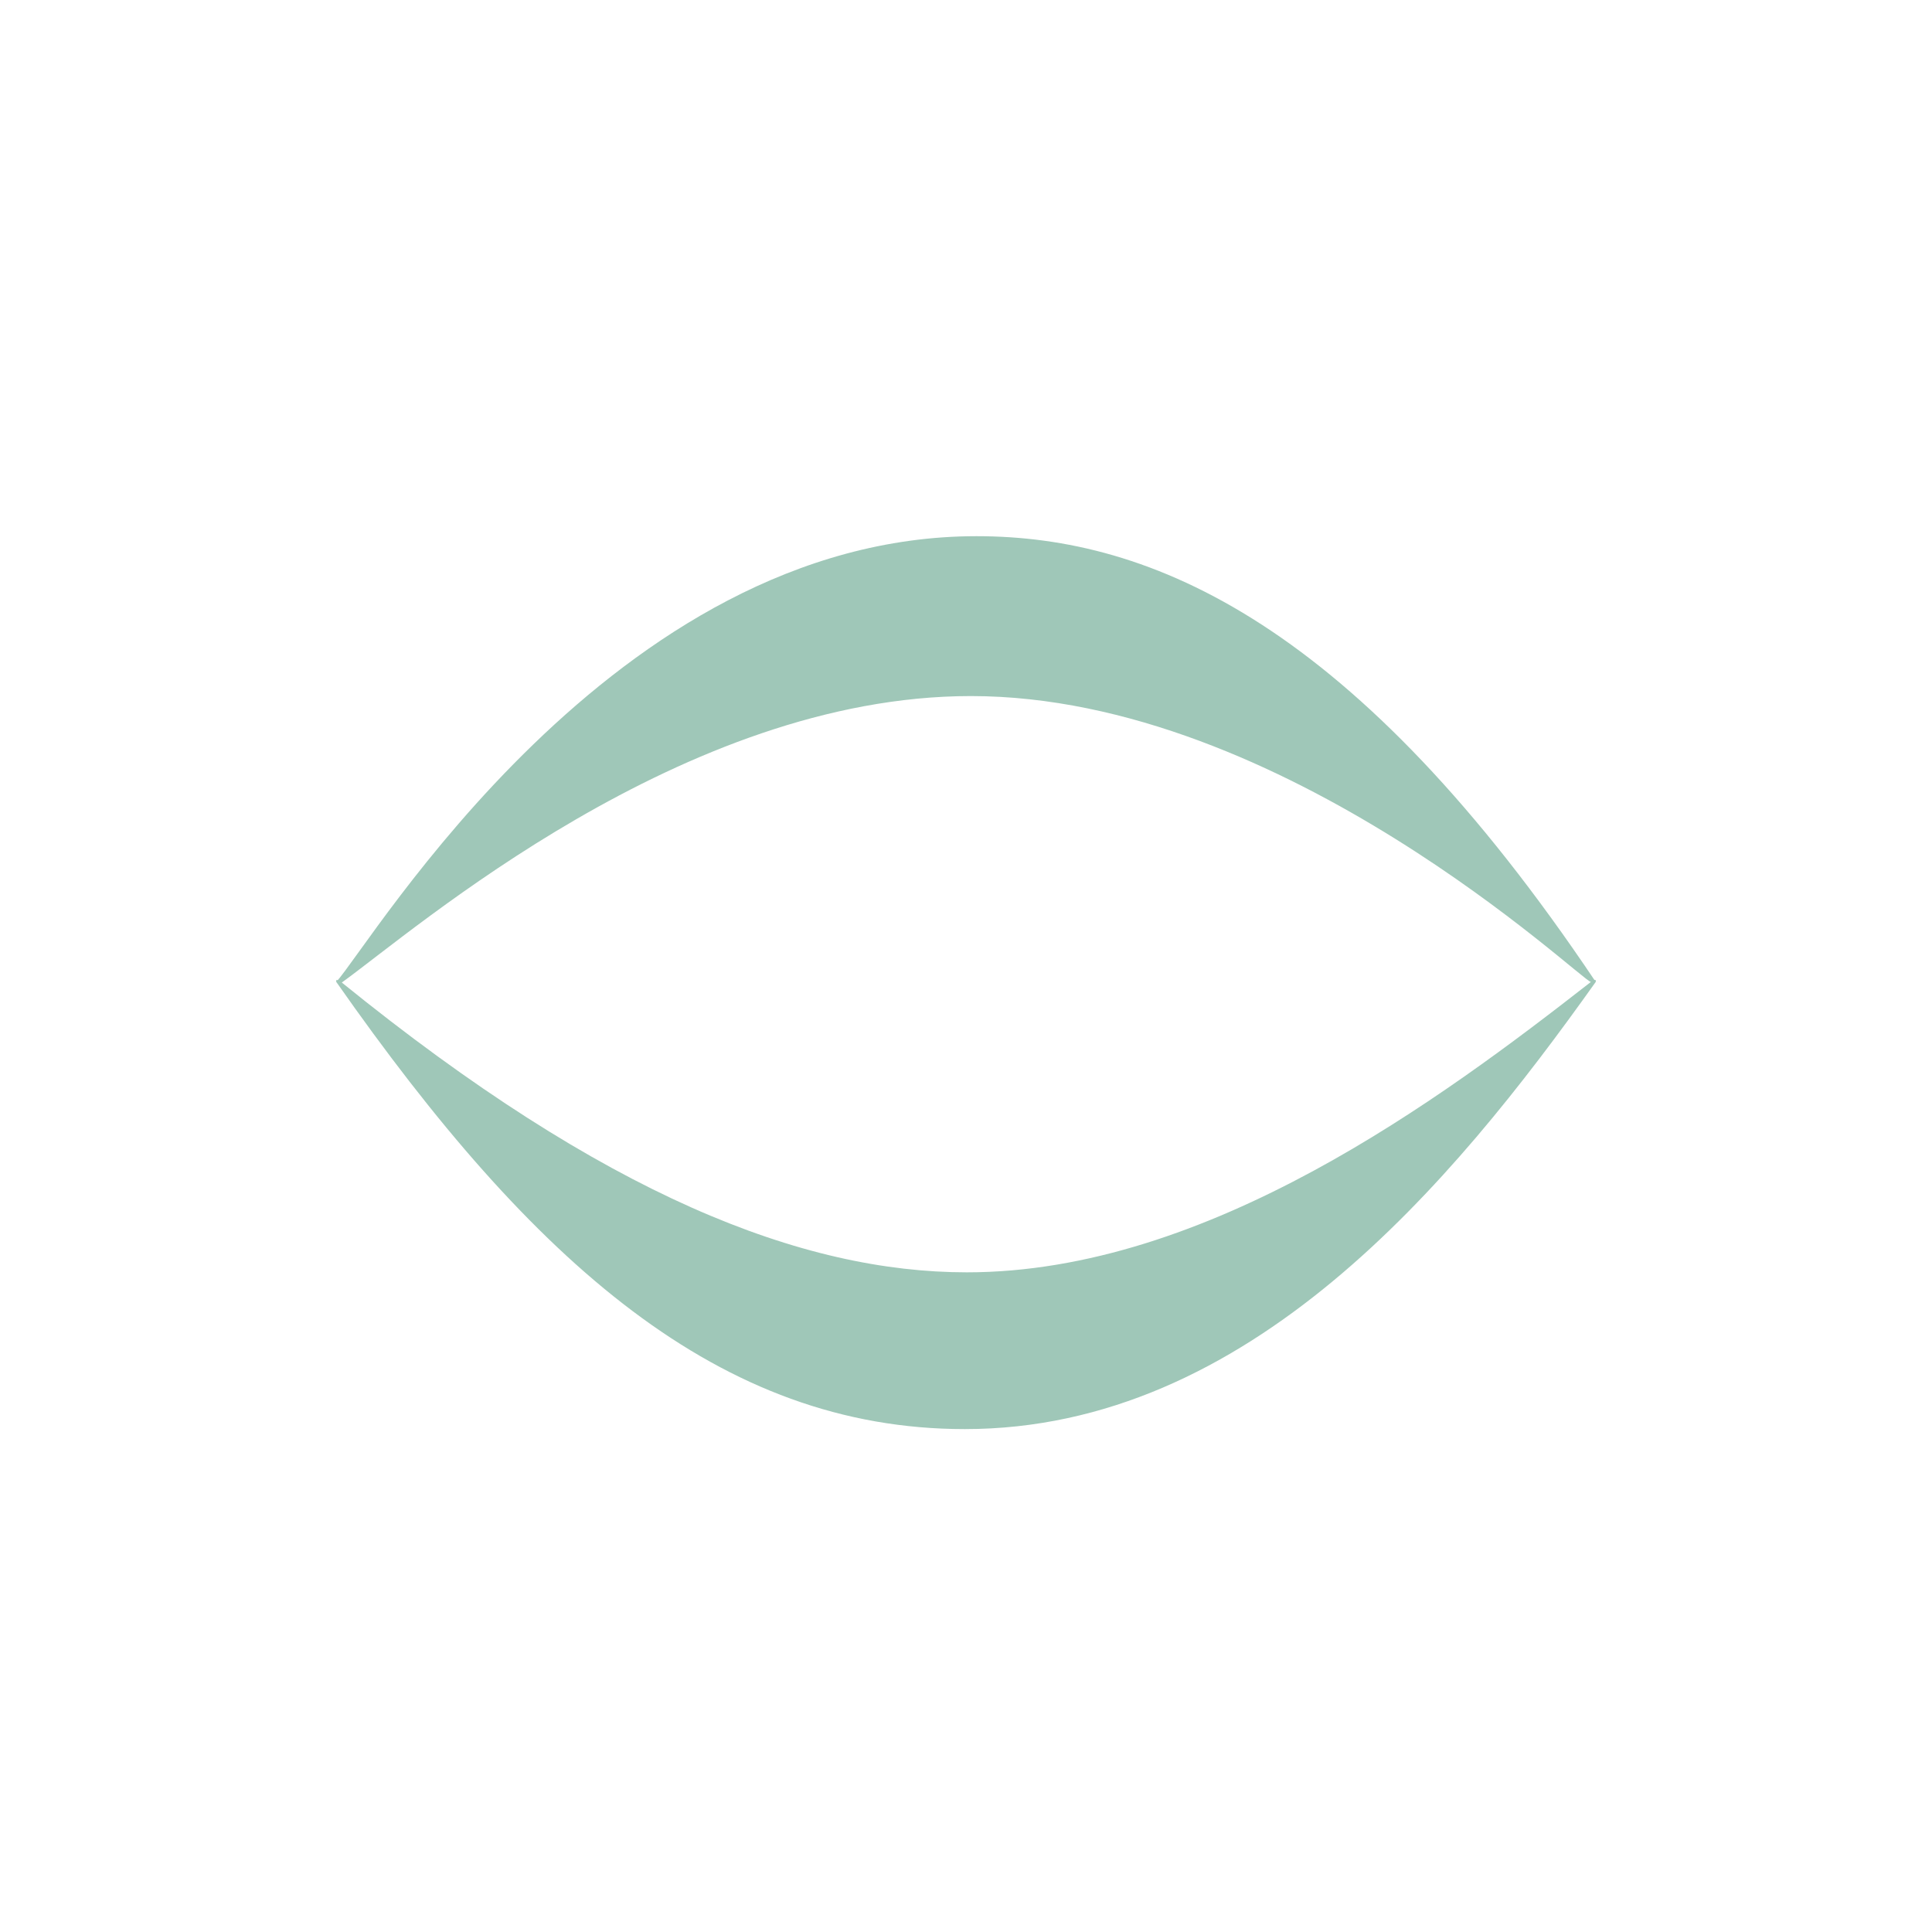
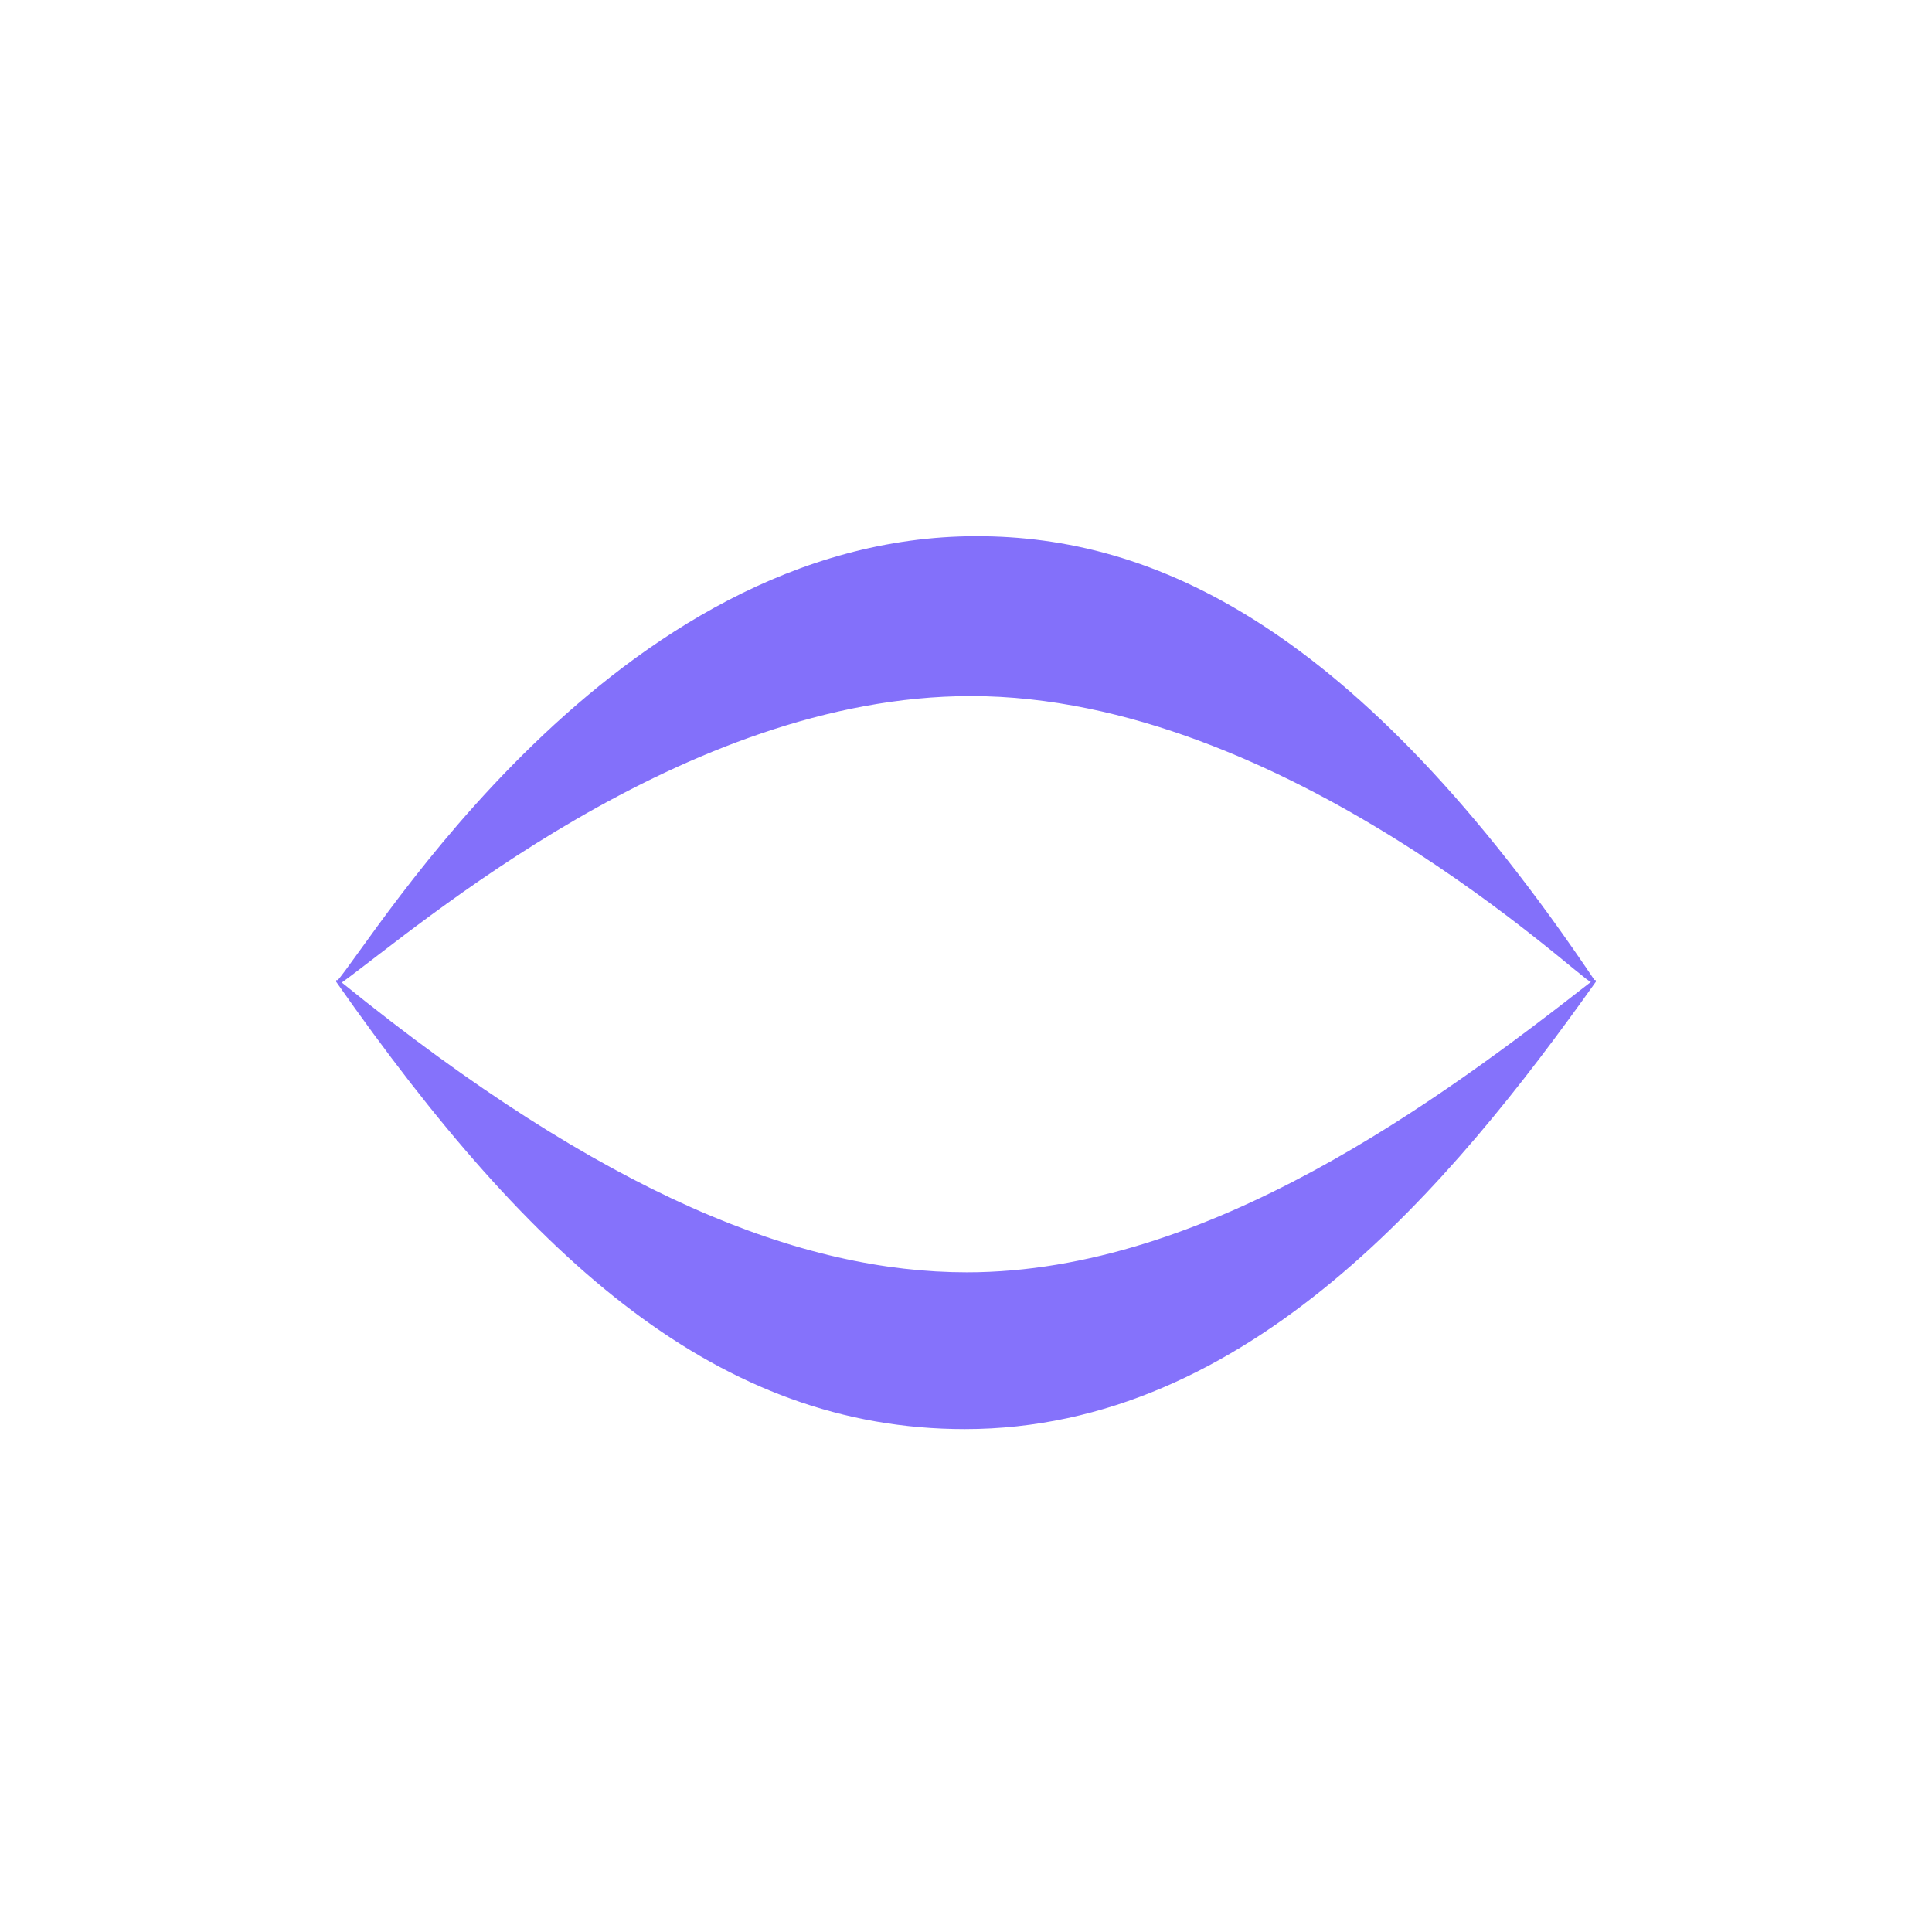
<svg xmlns="http://www.w3.org/2000/svg" width="1024" height="1024" viewBox="0 0 1024 1024">
  <defs>
    <radialGradient id="lidUpper" gradientUnits="userSpaceOnUse" cx="512" cy="520.43" r="340.21">
-       <stop offset="0" stop-color="#9fc7b8" />
-       <stop offset="1" stop-color="#9fc7b8" />
+       <stop offset="0" stop-color="#8370fa" />
+       <stop offset="0.44" stop-color="#8370fa" />
+       <stop offset="1" stop-color="#8370fa" />
    </radialGradient>
    <radialGradient id="lidLower" gradientUnits="userSpaceOnUse" cx="512" cy="520.43" r="340.21">
-       <stop offset="0" stop-color="#9fc7b8" />
-       <stop offset="1" stop-color="#9fc7b8" />
+       <stop offset="0" stop-color="#8572fb" />
+       <stop offset="0.44" stop-color="#8572fb" />
+       <stop offset="1" stop-color="#8572fb" />
    </radialGradient>
  </defs>
  <path fill="url(#lidLower)" d="M178.23 520.43 C282.55 669.47 381.43 757.45 511.39 757.45 C661.56 757.45 769.53 627.67 845.77 520.44 L845.77 519.44 L843.21 519.44 L843.21 520.44 C763.41 582.75 640.19 674.36 512.45 674.36 C425.37 674.36 320.7 633.91 181.17 520.76 L181.17 519.76 L178.23 519.43 Z" />
  <path fill="url(#lidUpper)" d="M178.23 520.43 C197.2 499.55 324.84 284.19 517.59 284.19 C610.51 284.19 718.4 330.45 845.77 520.44 L843.21 520.44 C838.72 520.44 681.15 368.93 514.56 368.93 C362.03 368.93 220.52 492.39 181.17 520.76 Z" />
</svg>
